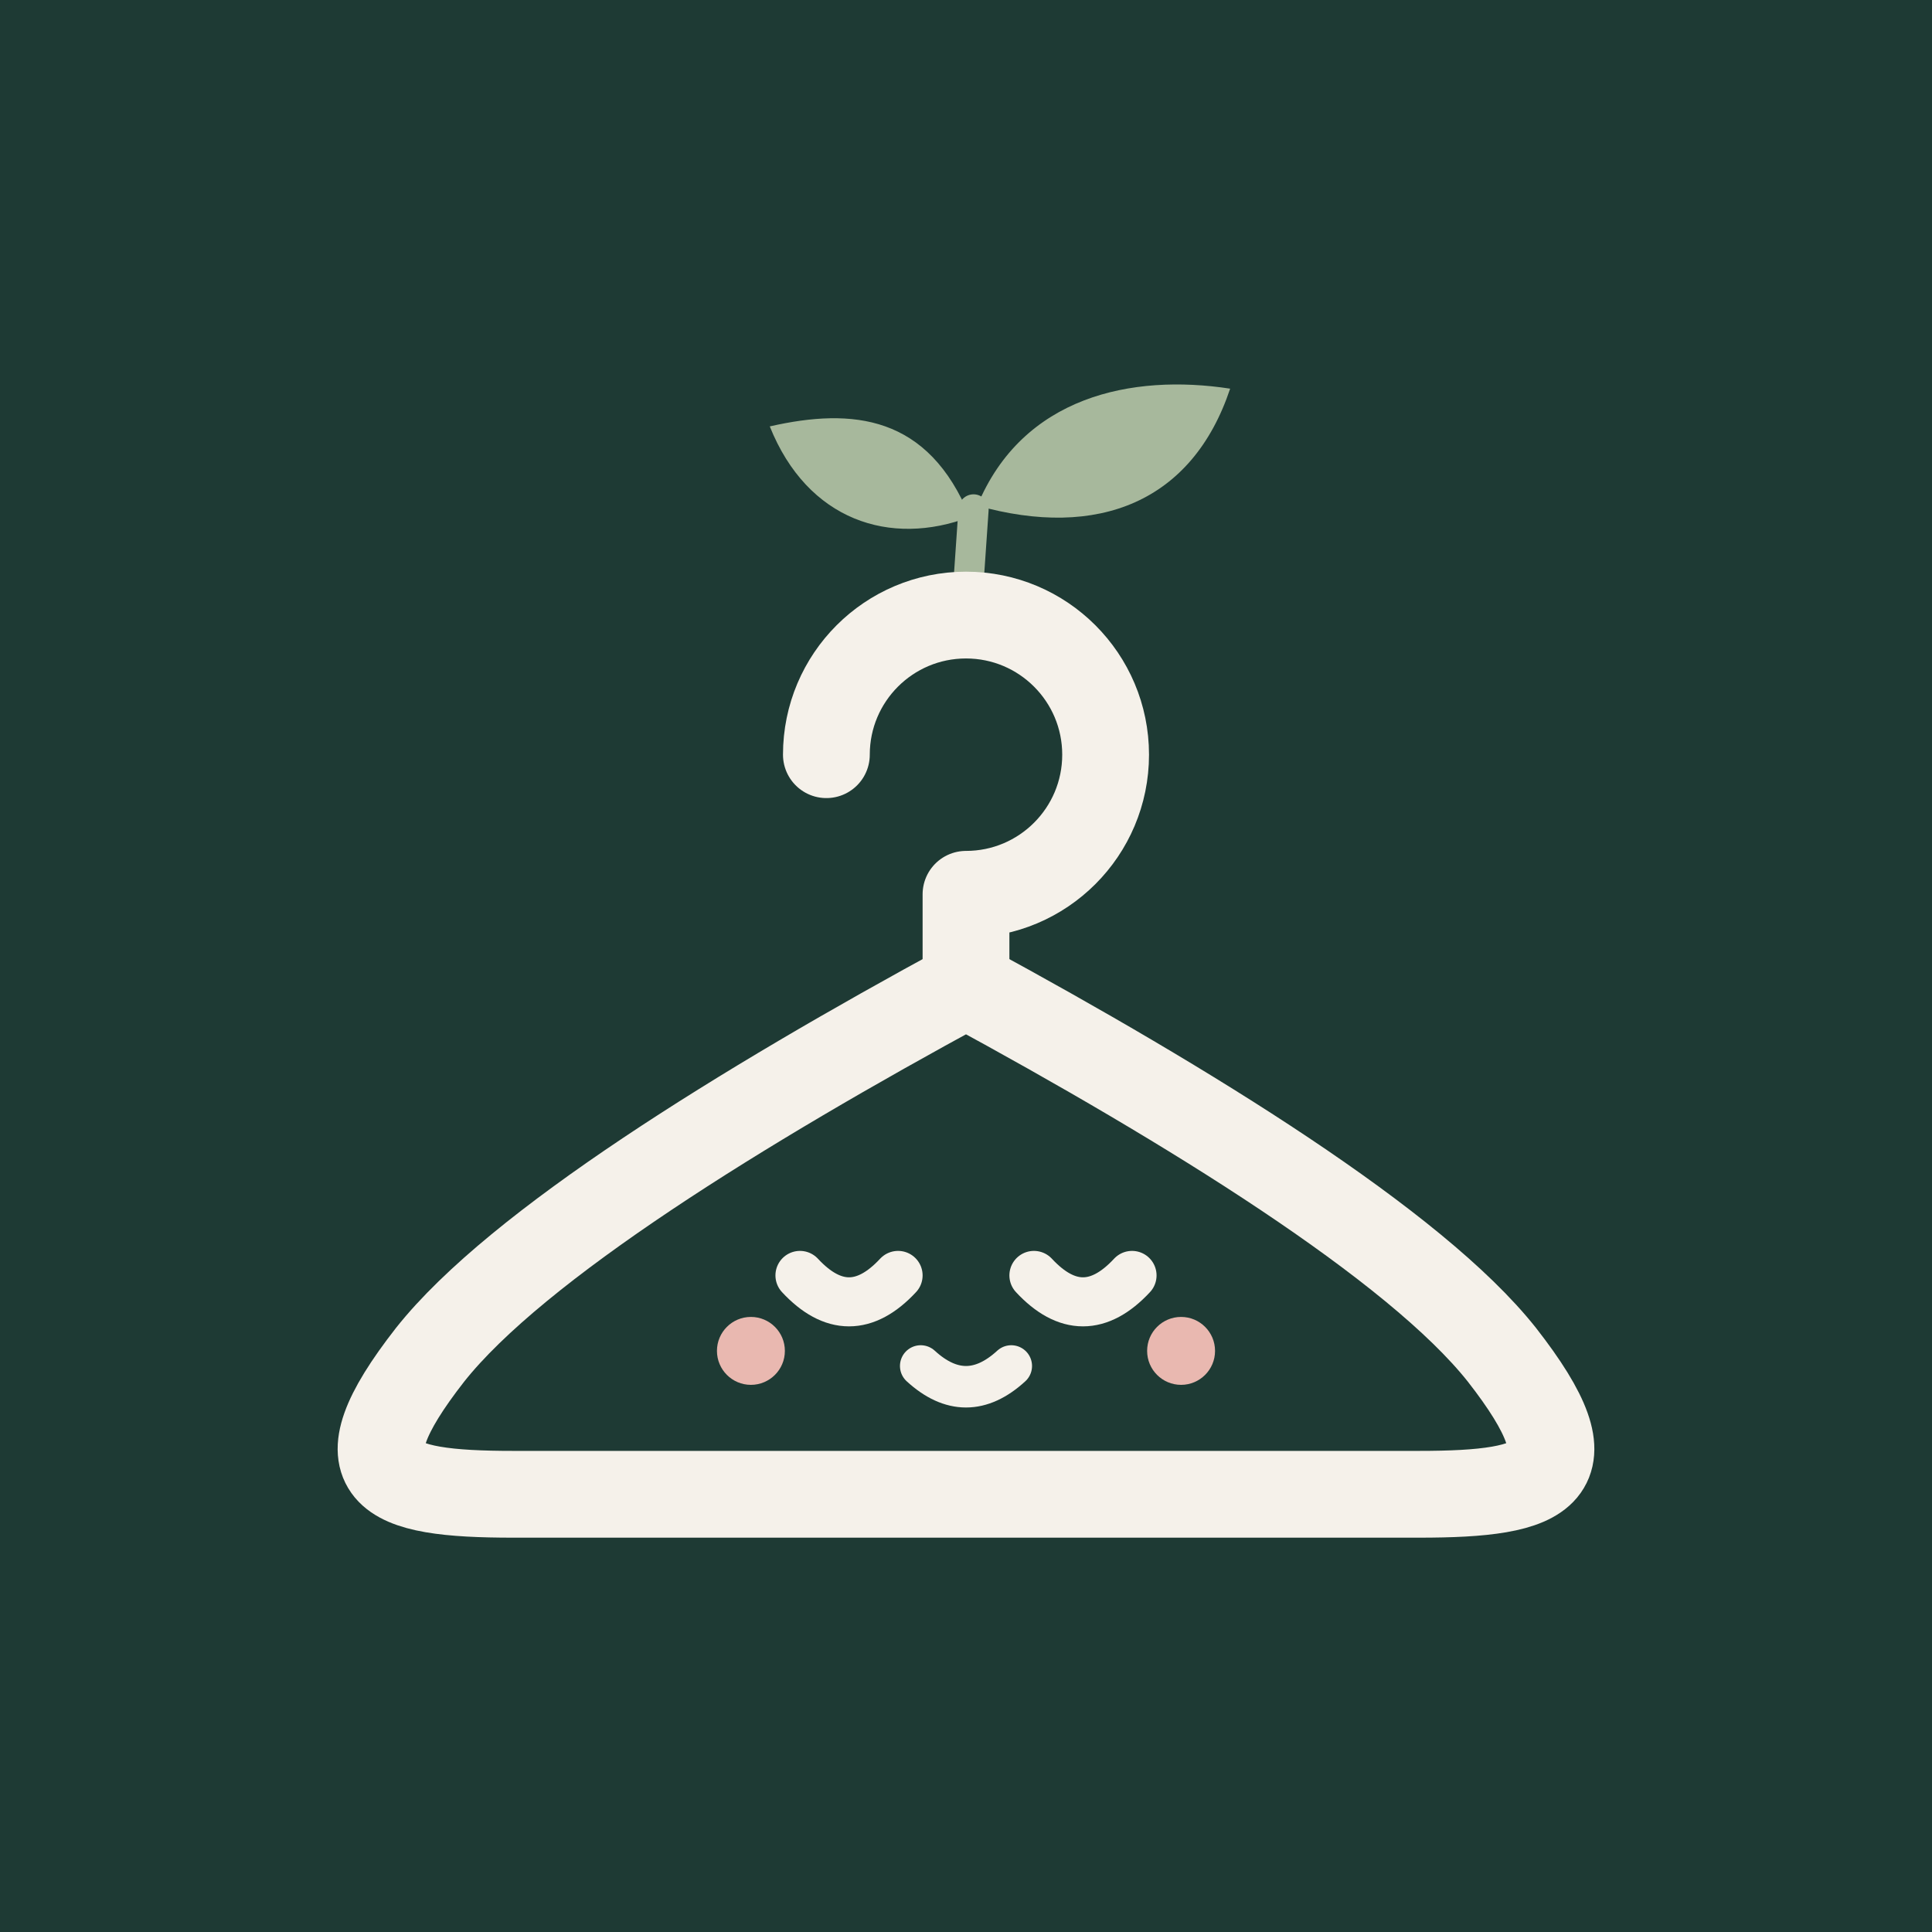
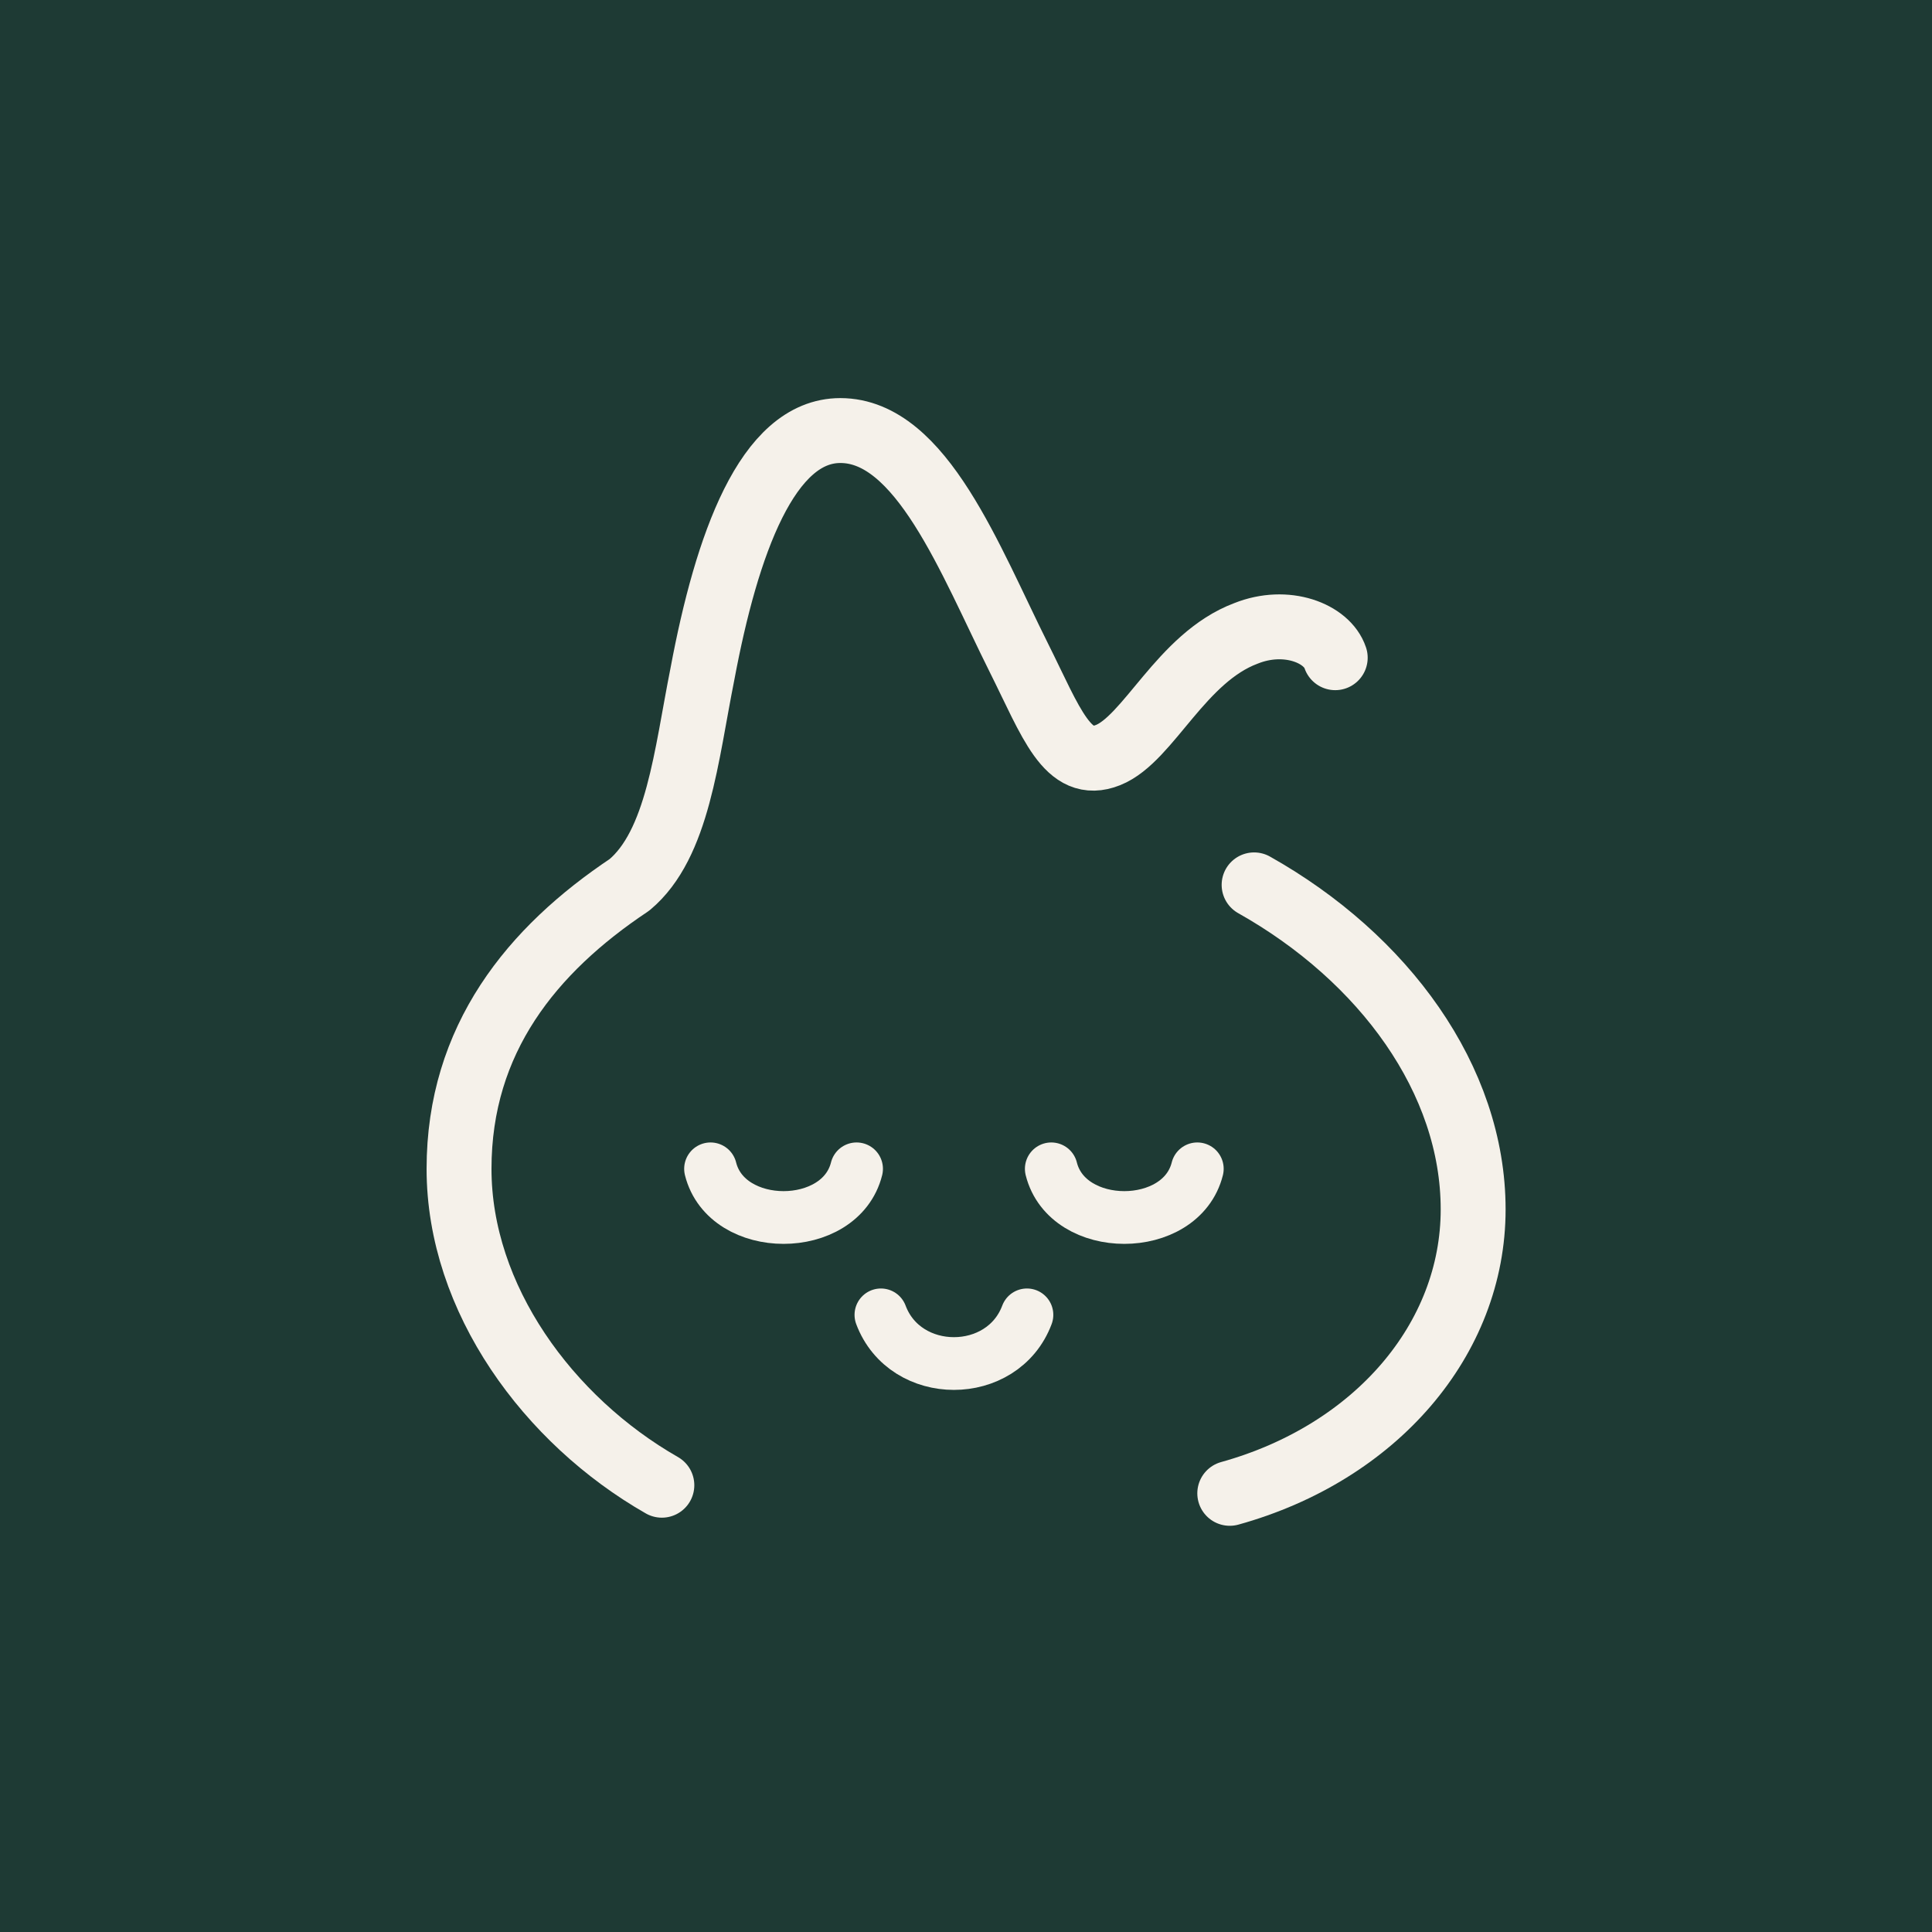
<svg xmlns="http://www.w3.org/2000/svg" width="1024" height="1024" viewBox="0 0 1024 1024">
  <rect width="1024" height="1024" fill="#1E3A34" />
-   <g transform="translate(0 70)" fill="none" stroke-linecap="round" stroke-linejoin="round">
-     <path d="M 512 258 L 516 200" stroke="#A7B89C" stroke-width="16" />
-     <path d="M 514 204 C 492 150, 452 146, 408 156 C 428 206, 472 220, 514 204 Z M 518 198 C 542 140, 600 128, 652 136 C 632 196, 582 216, 518 198 Z" fill="#A7B89C" stroke="none" />
-     <path d="M 438 330 A 74 74 0 1 1 512 404 L 512 452" stroke="#F5F1EA" stroke-width="46" />
-     <path d="M 512 452 C 630 516, 750 590, 796 648 C 846 712, 820 722, 752 722 L 272 722 C 204 722, 178 712, 228 648 C 274 590, 394 516, 512 452 Z" stroke="#F5F1EA" stroke-width="46" />
-     <circle cx="398" cy="646" r="18" fill="#E9B8B0" />
-     <circle cx="626" cy="646" r="18" fill="#E9B8B0" />
-     <path d="M 424 606 Q 450 634 476 606 M 548 606 Q 574 634 600 606" stroke="#F5F1EA" stroke-width="26" />
-     <path d="M 488 654 Q 512 676 536 654" stroke="#F5F1EA" stroke-width="22" />
+   <g transform="translate(127.2 185.2) scale(4.3)" fill="none" stroke="#F5F1EA" stroke-linecap="round" stroke-linejoin="round">
+     <path d="M 52 140 C 38 132, 27 117, 27 101 C 27 85, 36 74, 48 66 C 54 61, 55 50, 57 40 C 60 24, 65 10, 74 10 C 84 10, 90 26, 96 38 C 100 46, 102 52, 107 50 C 112 48, 116 38, 124 35 C 129 33, 134 35, 135 38" stroke-width="8" />
+     <path d="M 125 66 C 141 75, 152 90, 152 106 C 152 122, 140 136, 122 141" stroke-width="8" />
+     <path d="M 58 101 C 60 109, 74 109, 76 101 M 100 101 C 102 109, 116 109, 118 101" stroke-width="6.5" />
+     <path d="M 79 119 C 82 127, 94 127, 97 119" stroke-width="6.5" />
  </g>
</svg>
